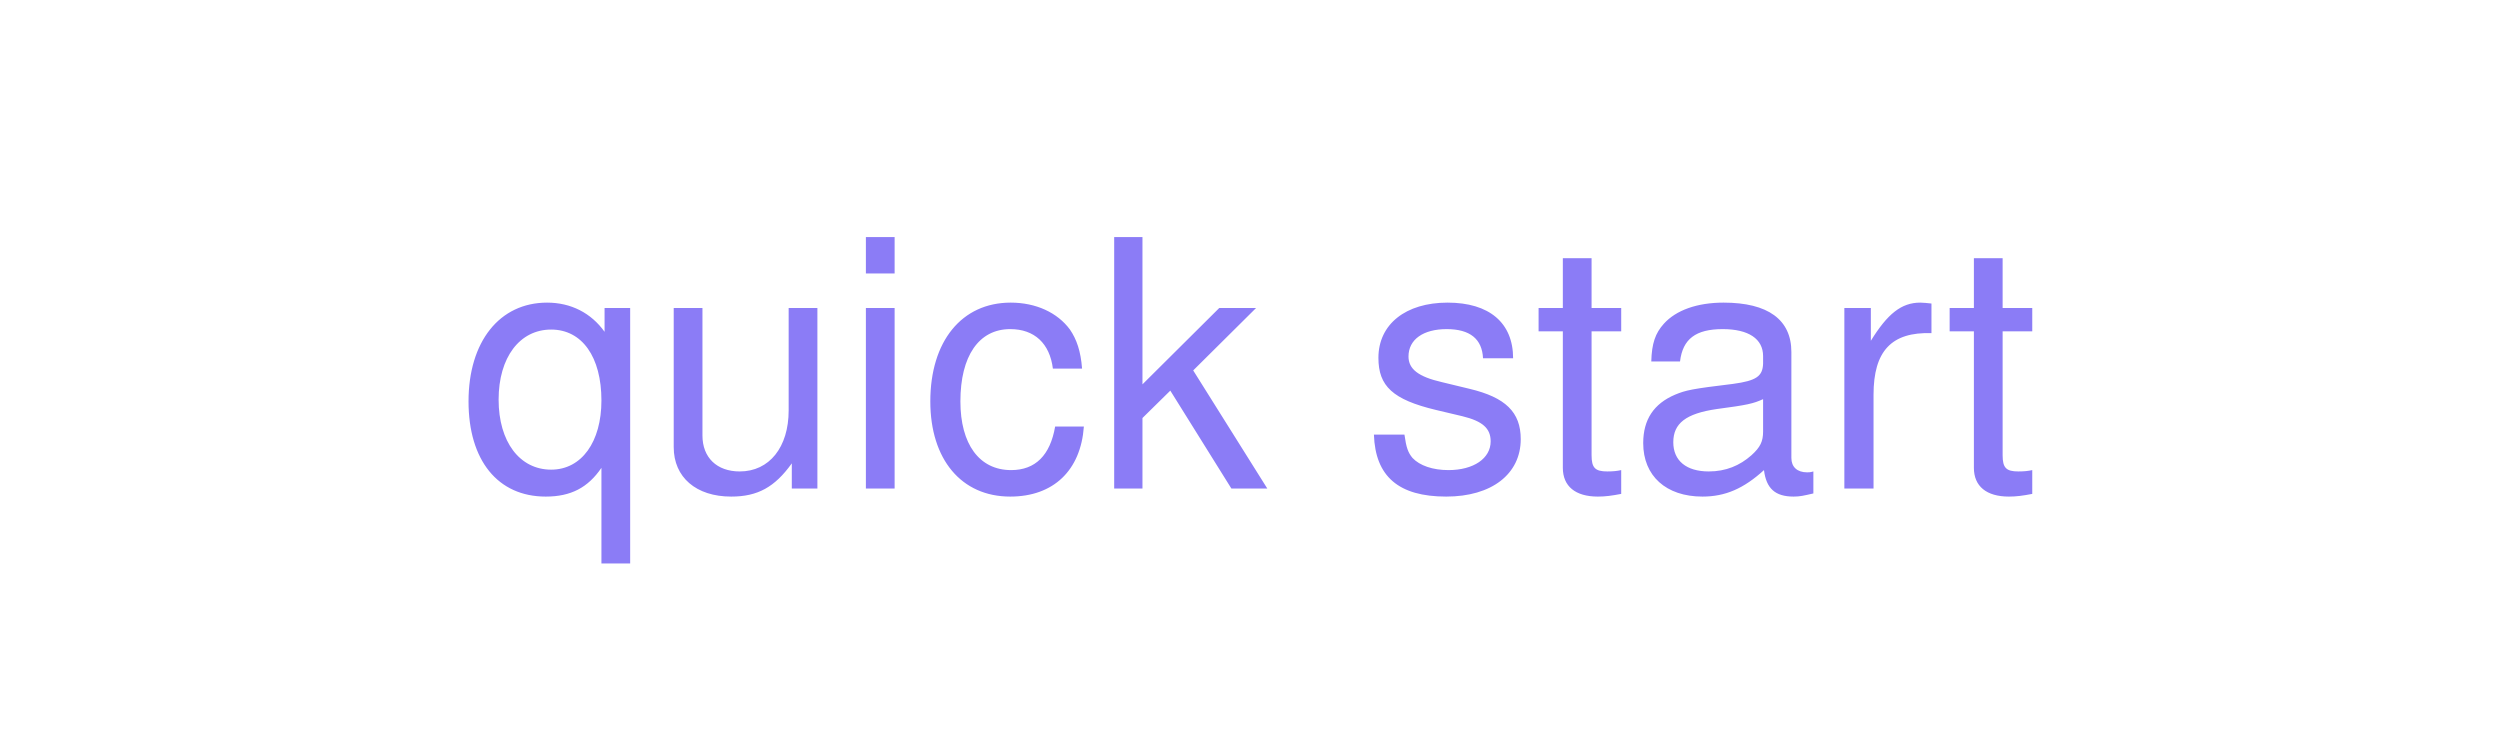
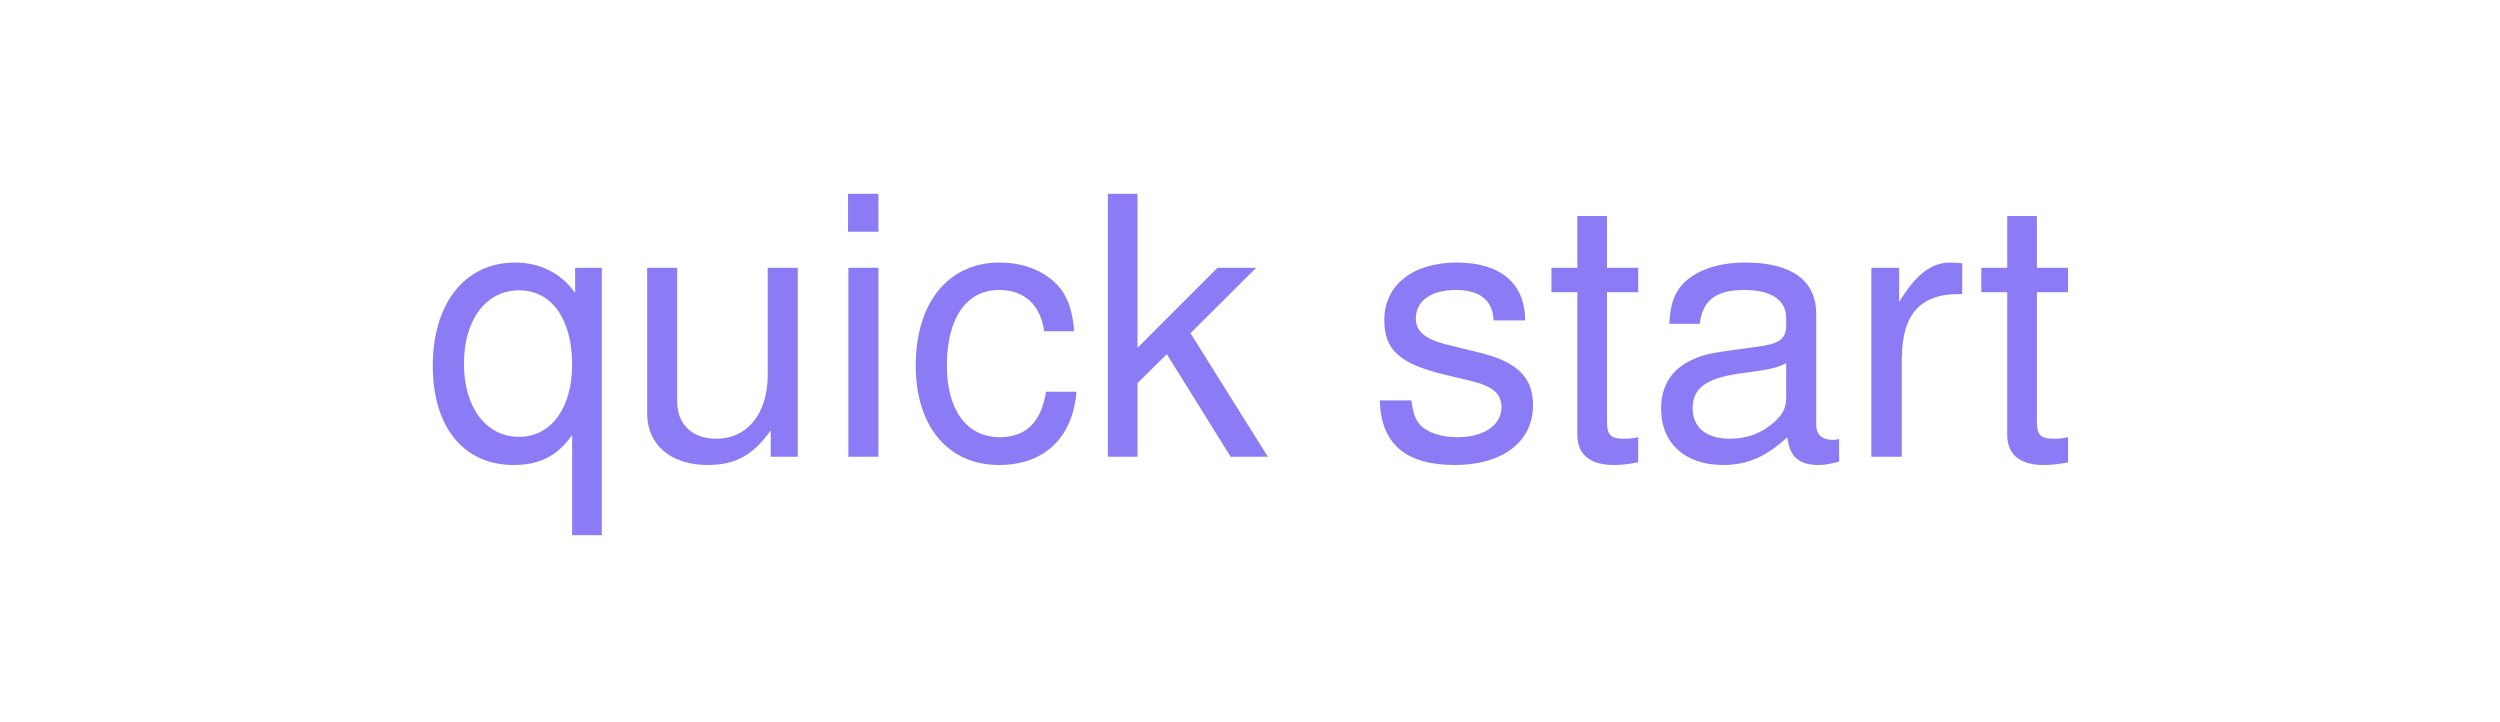
- <svg xmlns="http://www.w3.org/2000/svg" width="87" height="26" viewBox="0 0 87 26" role="img" aria-label="quick start">
+ <svg xmlns="http://www.w3.org/2000/svg" width="104" height="30" viewBox="0 0 104 30" role="img" aria-label="quick start">
  <style>
- .t{font-family:-apple-system,BlinkMacSystemFont,'Segoe UI','Helvetica Neue',Helvetica,Arial,sans-serif;font-weight:500}
+ 
@media (prefers-reduced-motion: reduce){*{animation:none!important}}
</style>
-   <text class="t" x="43.5" y="17" text-anchor="middle" fill="#8B7CF6" font-size="12">quick start</text>
+   <text x="52.0" y="19" text-anchor="middle" fill="#8B7CF6" font-size="15" font-family="-apple-system,BlinkMacSystemFont,'Segoe UI','Helvetica Neue',Helvetica,Arial,sans-serif" font-weight="500">quick start</text>
</svg>
